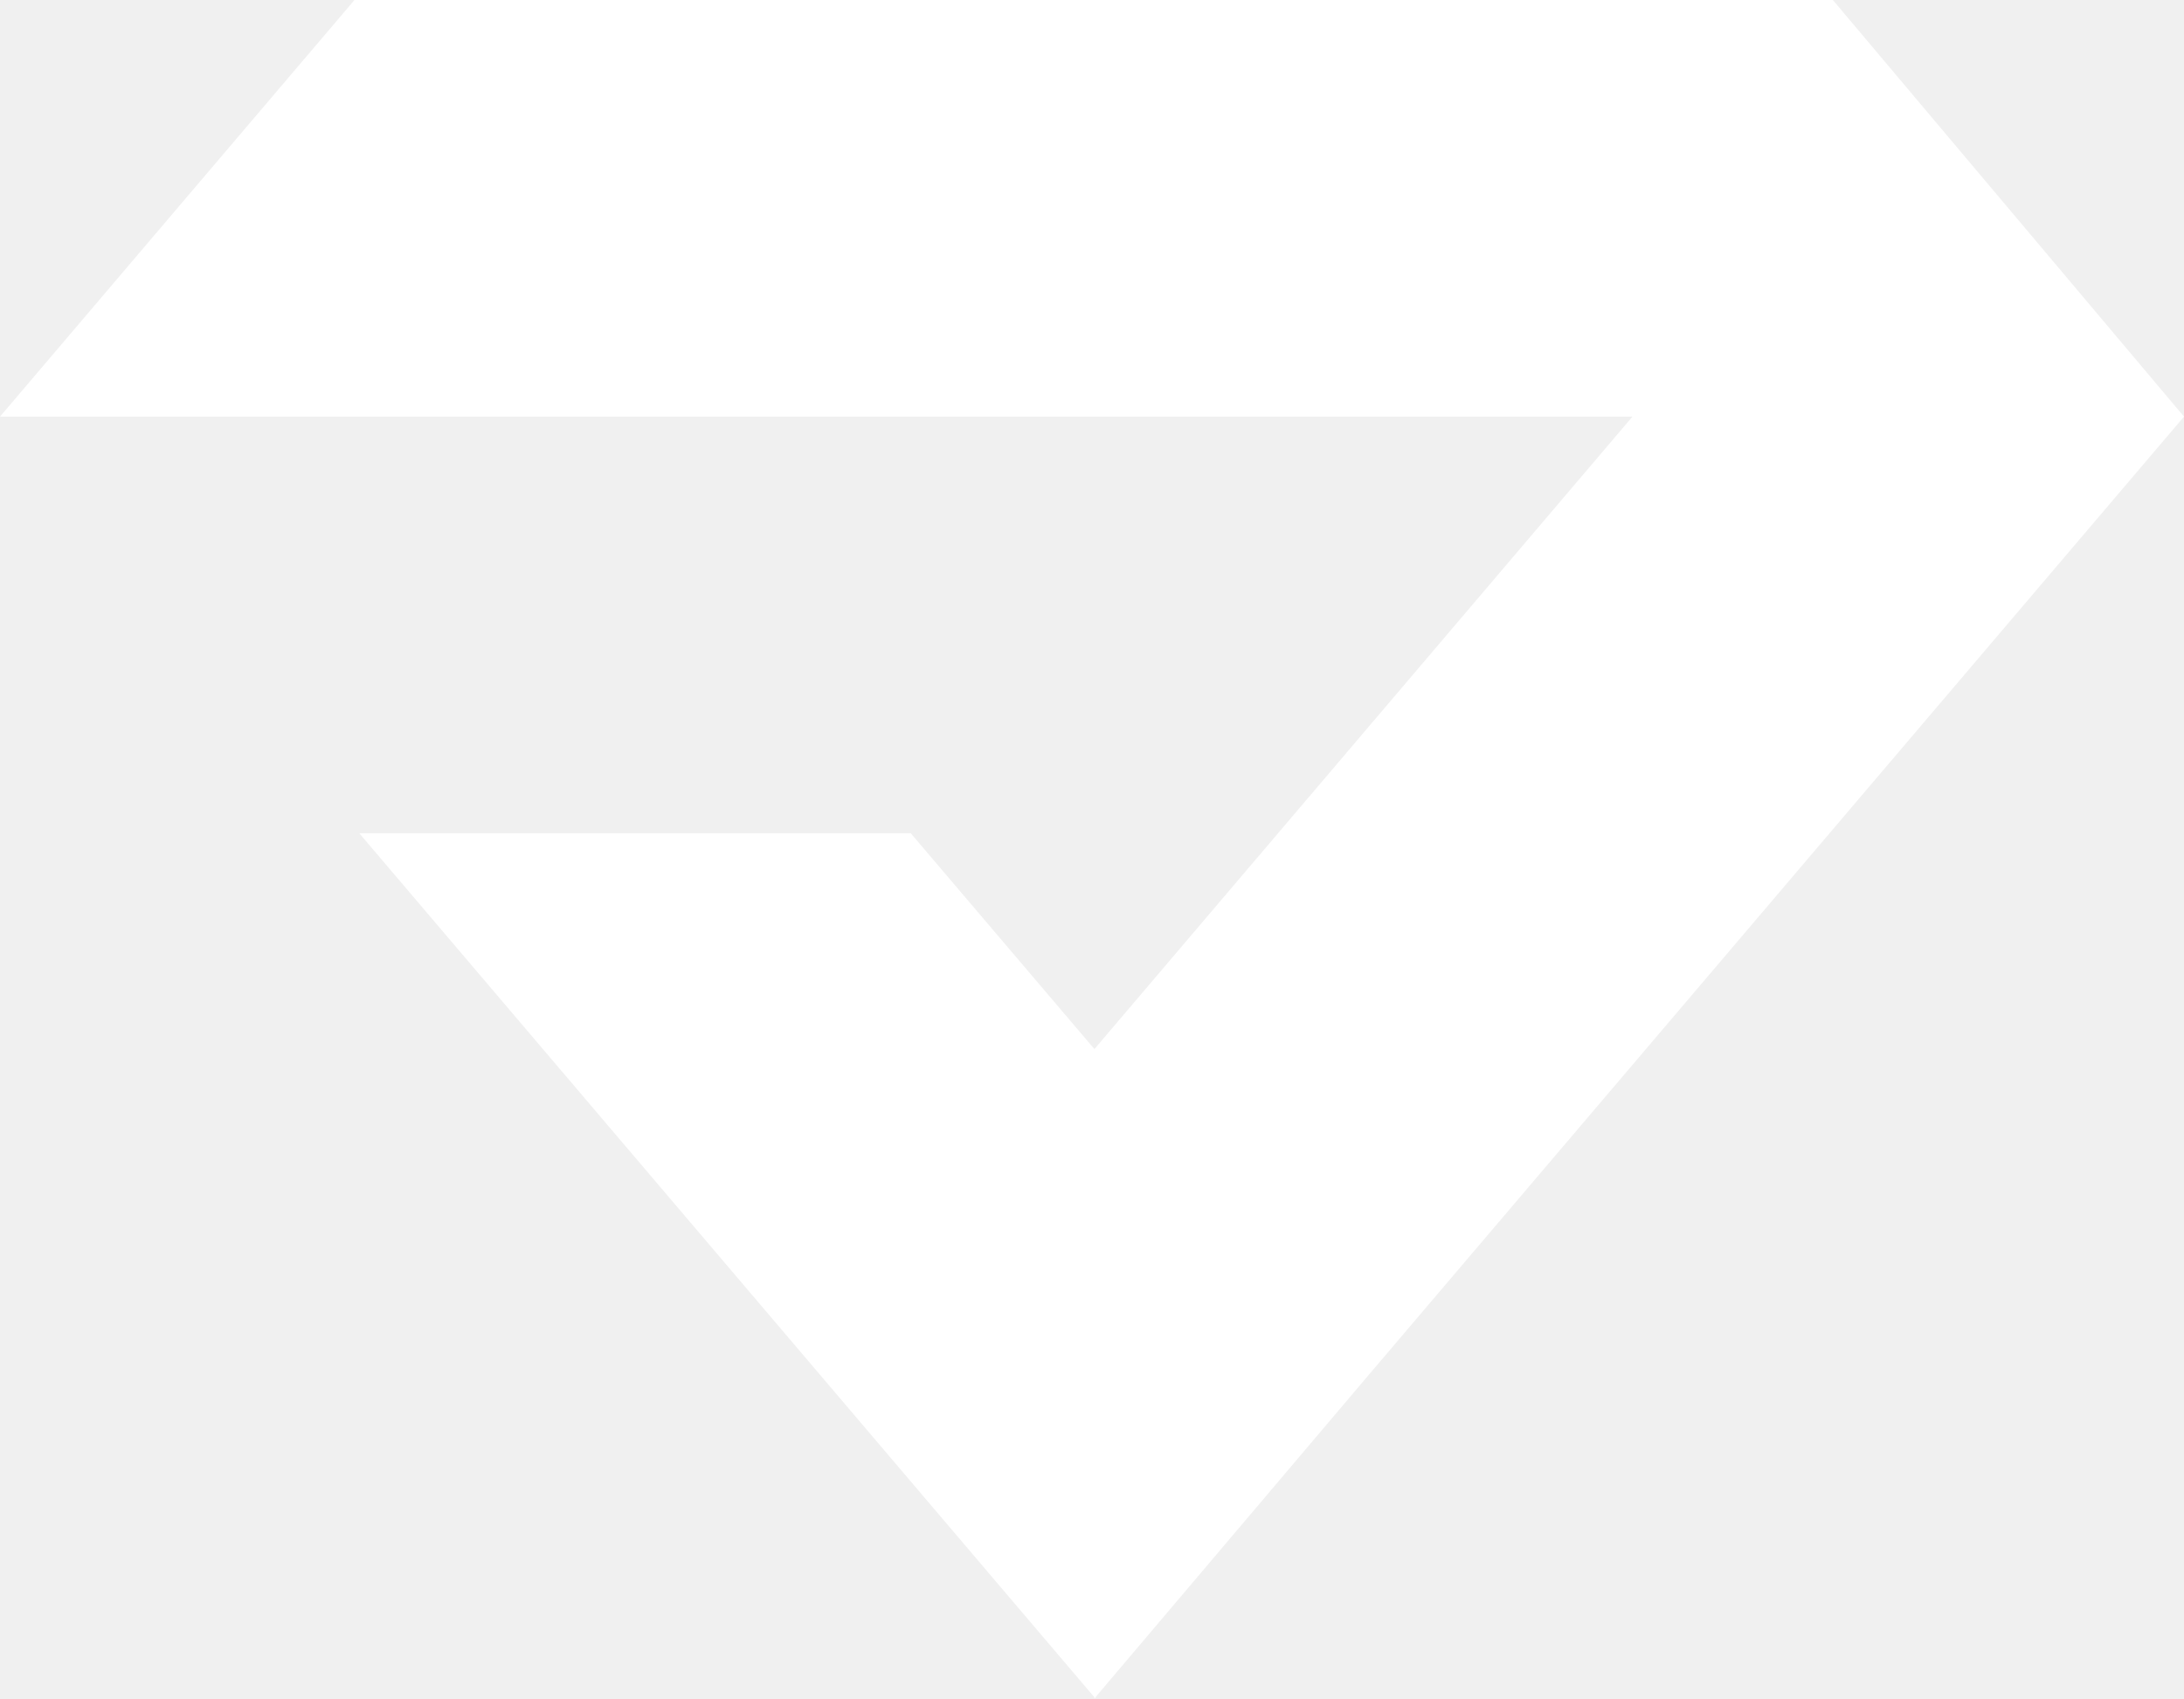
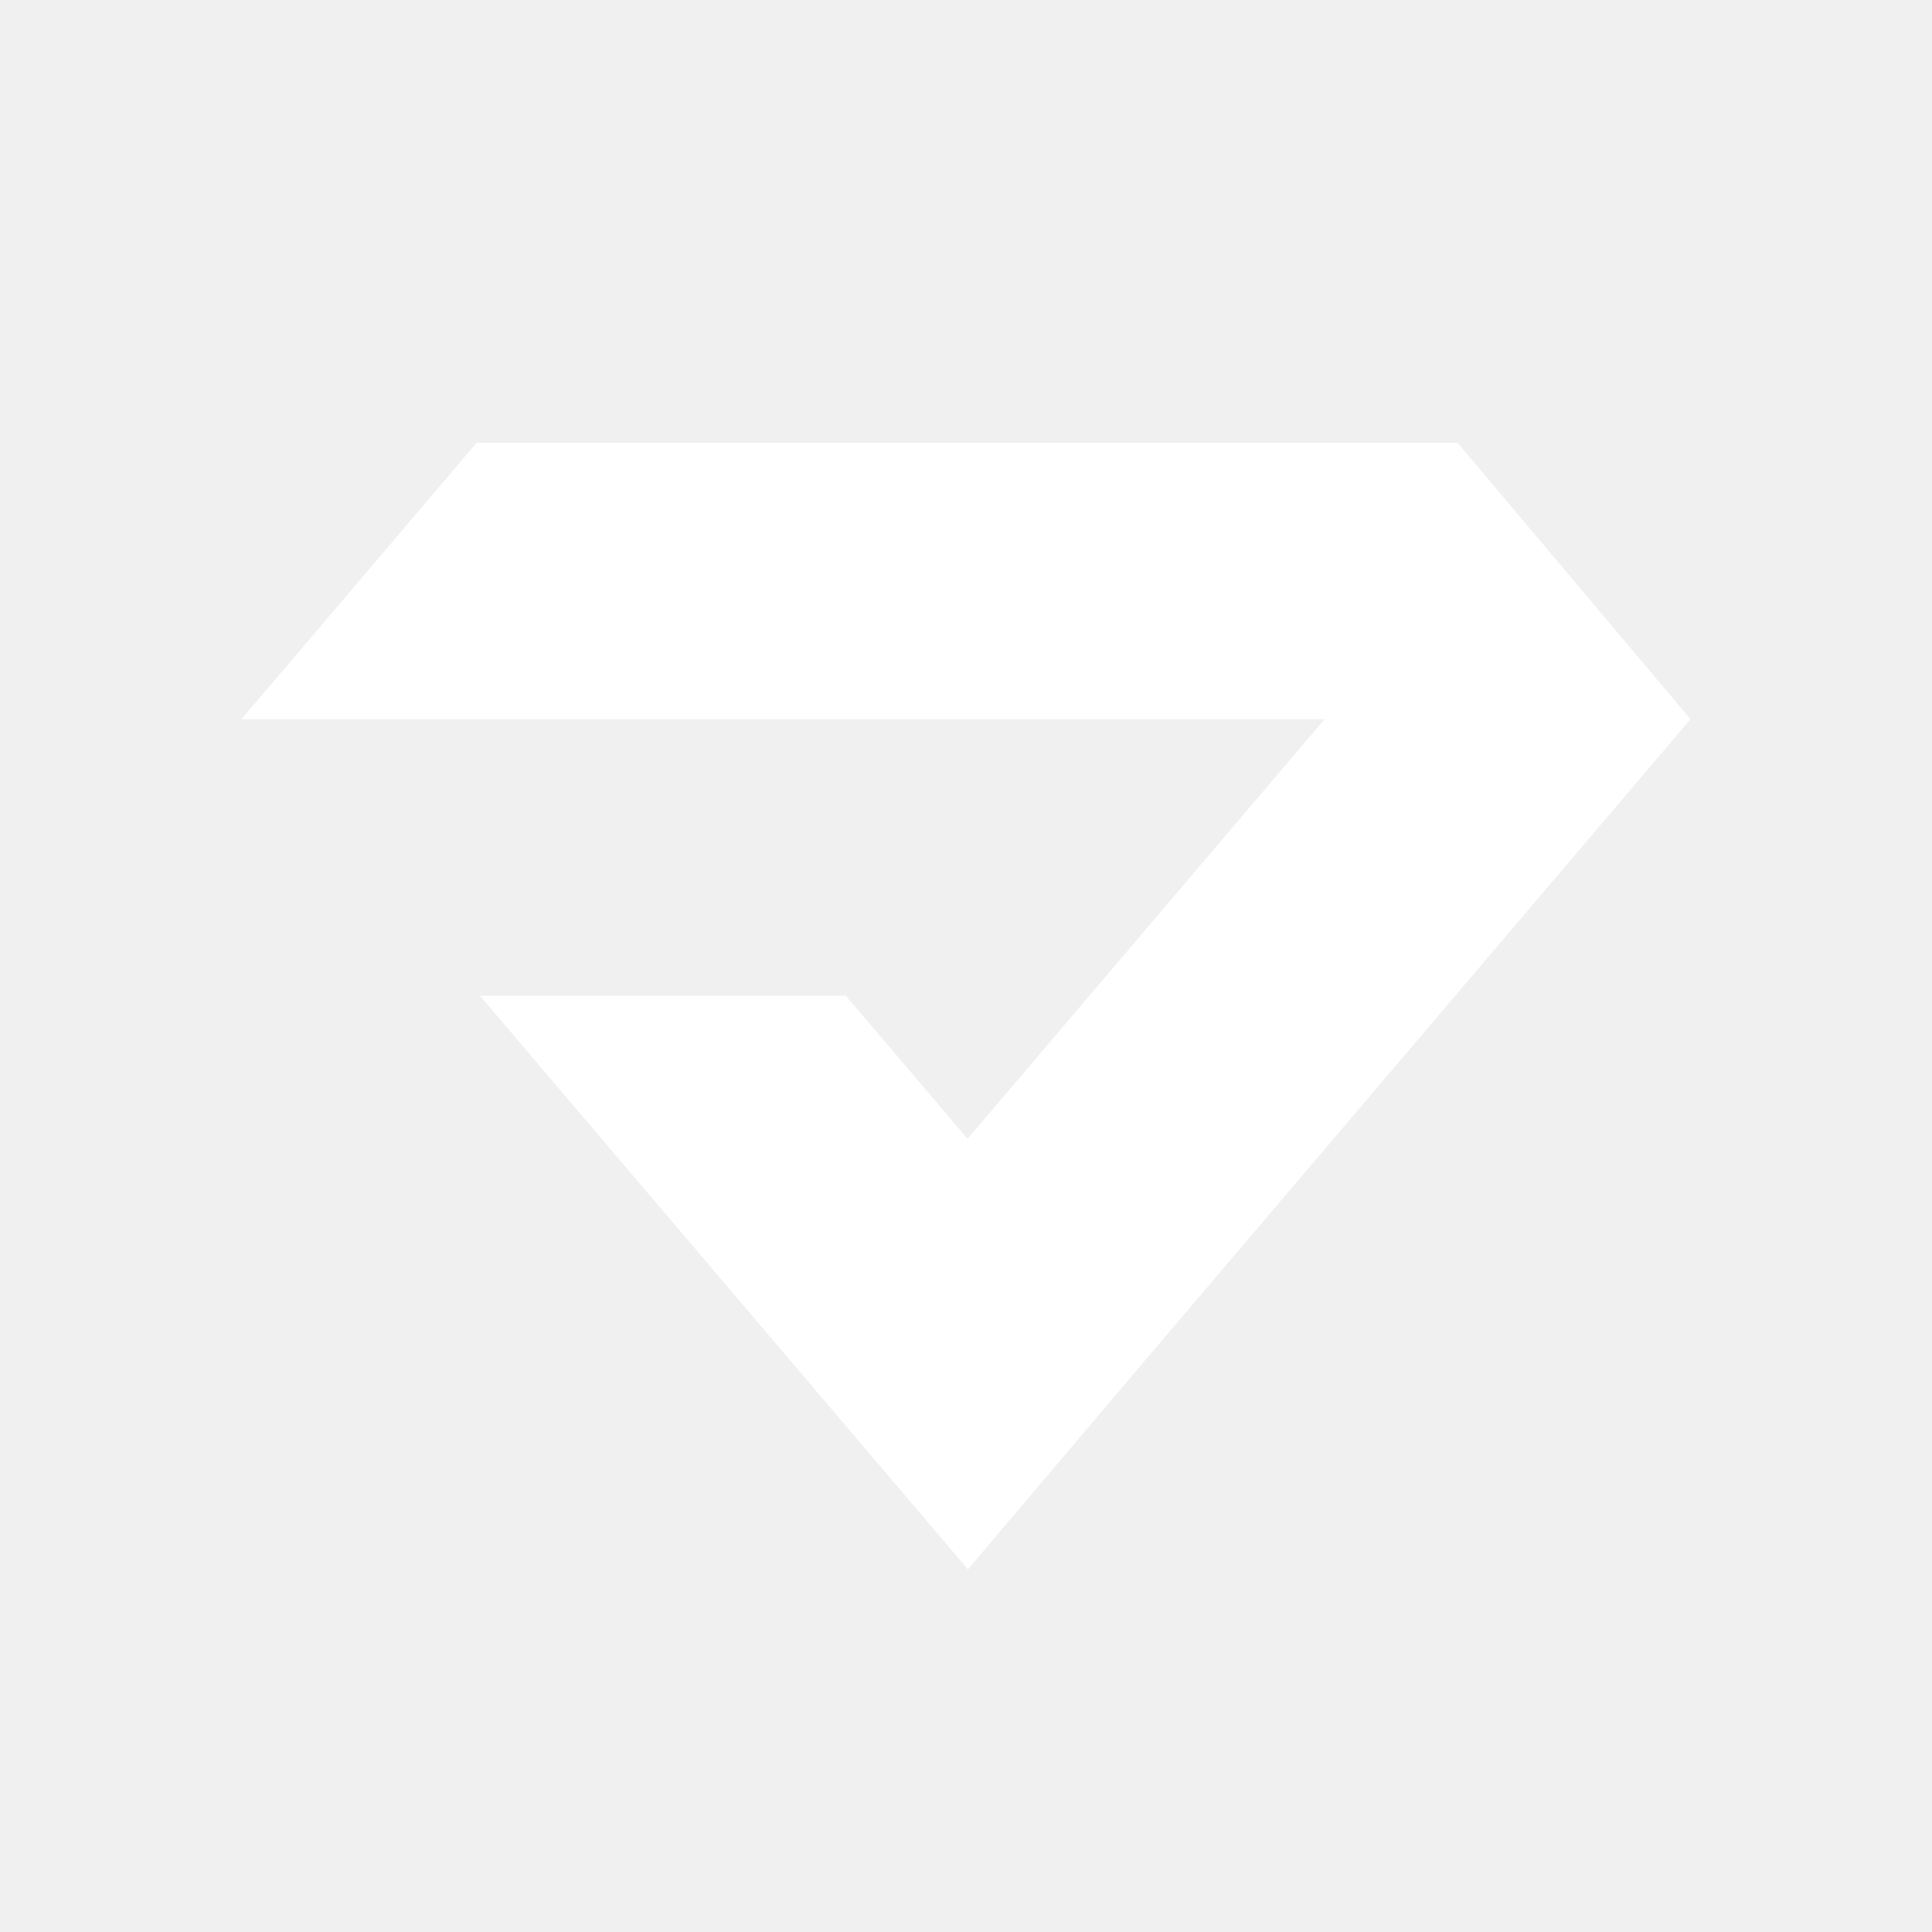
- <svg xmlns="http://www.w3.org/2000/svg" width="36" height="28" viewBox="0 0 36 28" fill="none">
-   <path d="M0 6.868L5.843 0H30.212L36 6.868L22.576 22.648L18.057 27.979L18.057 28L18.048 27.989L18.039 28L18.039 27.979L5.923 13.737H15.013L18.04 17.294L26.909 6.868L0 6.868Z" fill="white" />
+ <svg xmlns="http://www.w3.org/2000/svg" width="48" height="48" viewBox="0 0 48 48" fill="none">
+   <path d="M6 17.868L11.843 11H36.212L42 17.868L28.576 33.648L24.057 38.979L24.057 39L24.048 38.989L24.039 39L24.039 38.979L11.923 24.737H21.013L24.04 28.294L32.909 17.868L6 17.868Z" fill="white" />
</svg>
